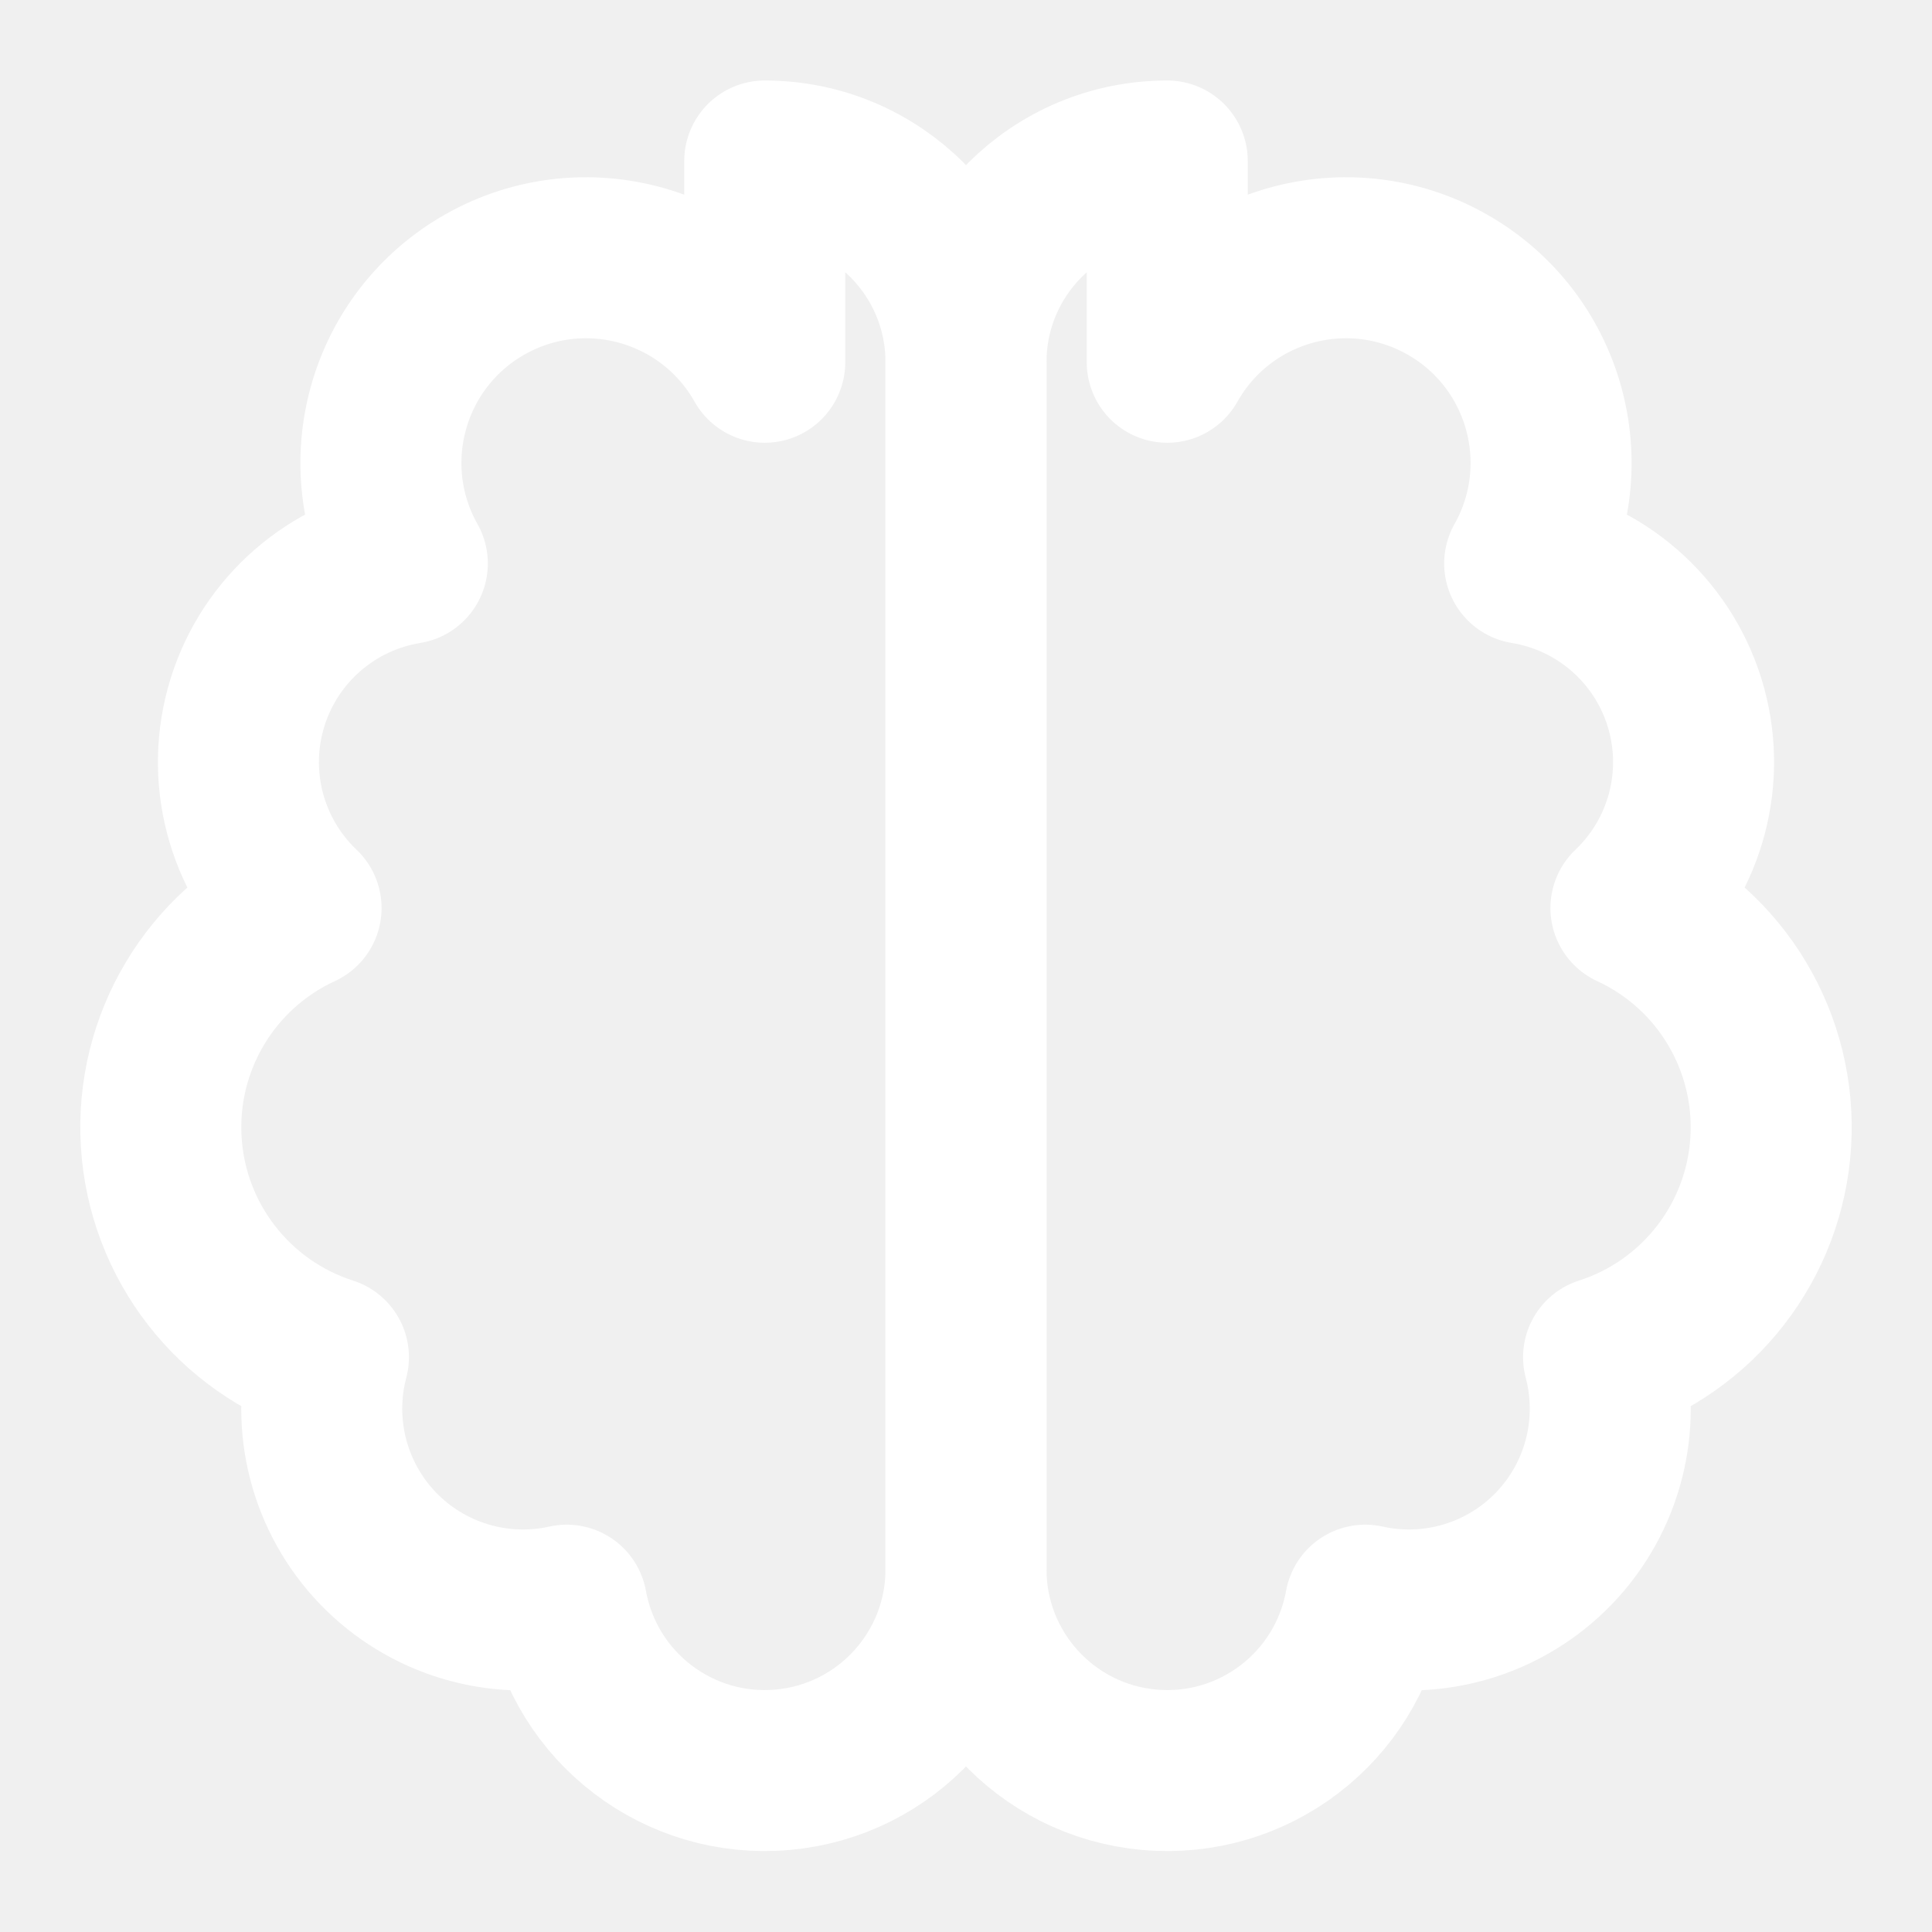
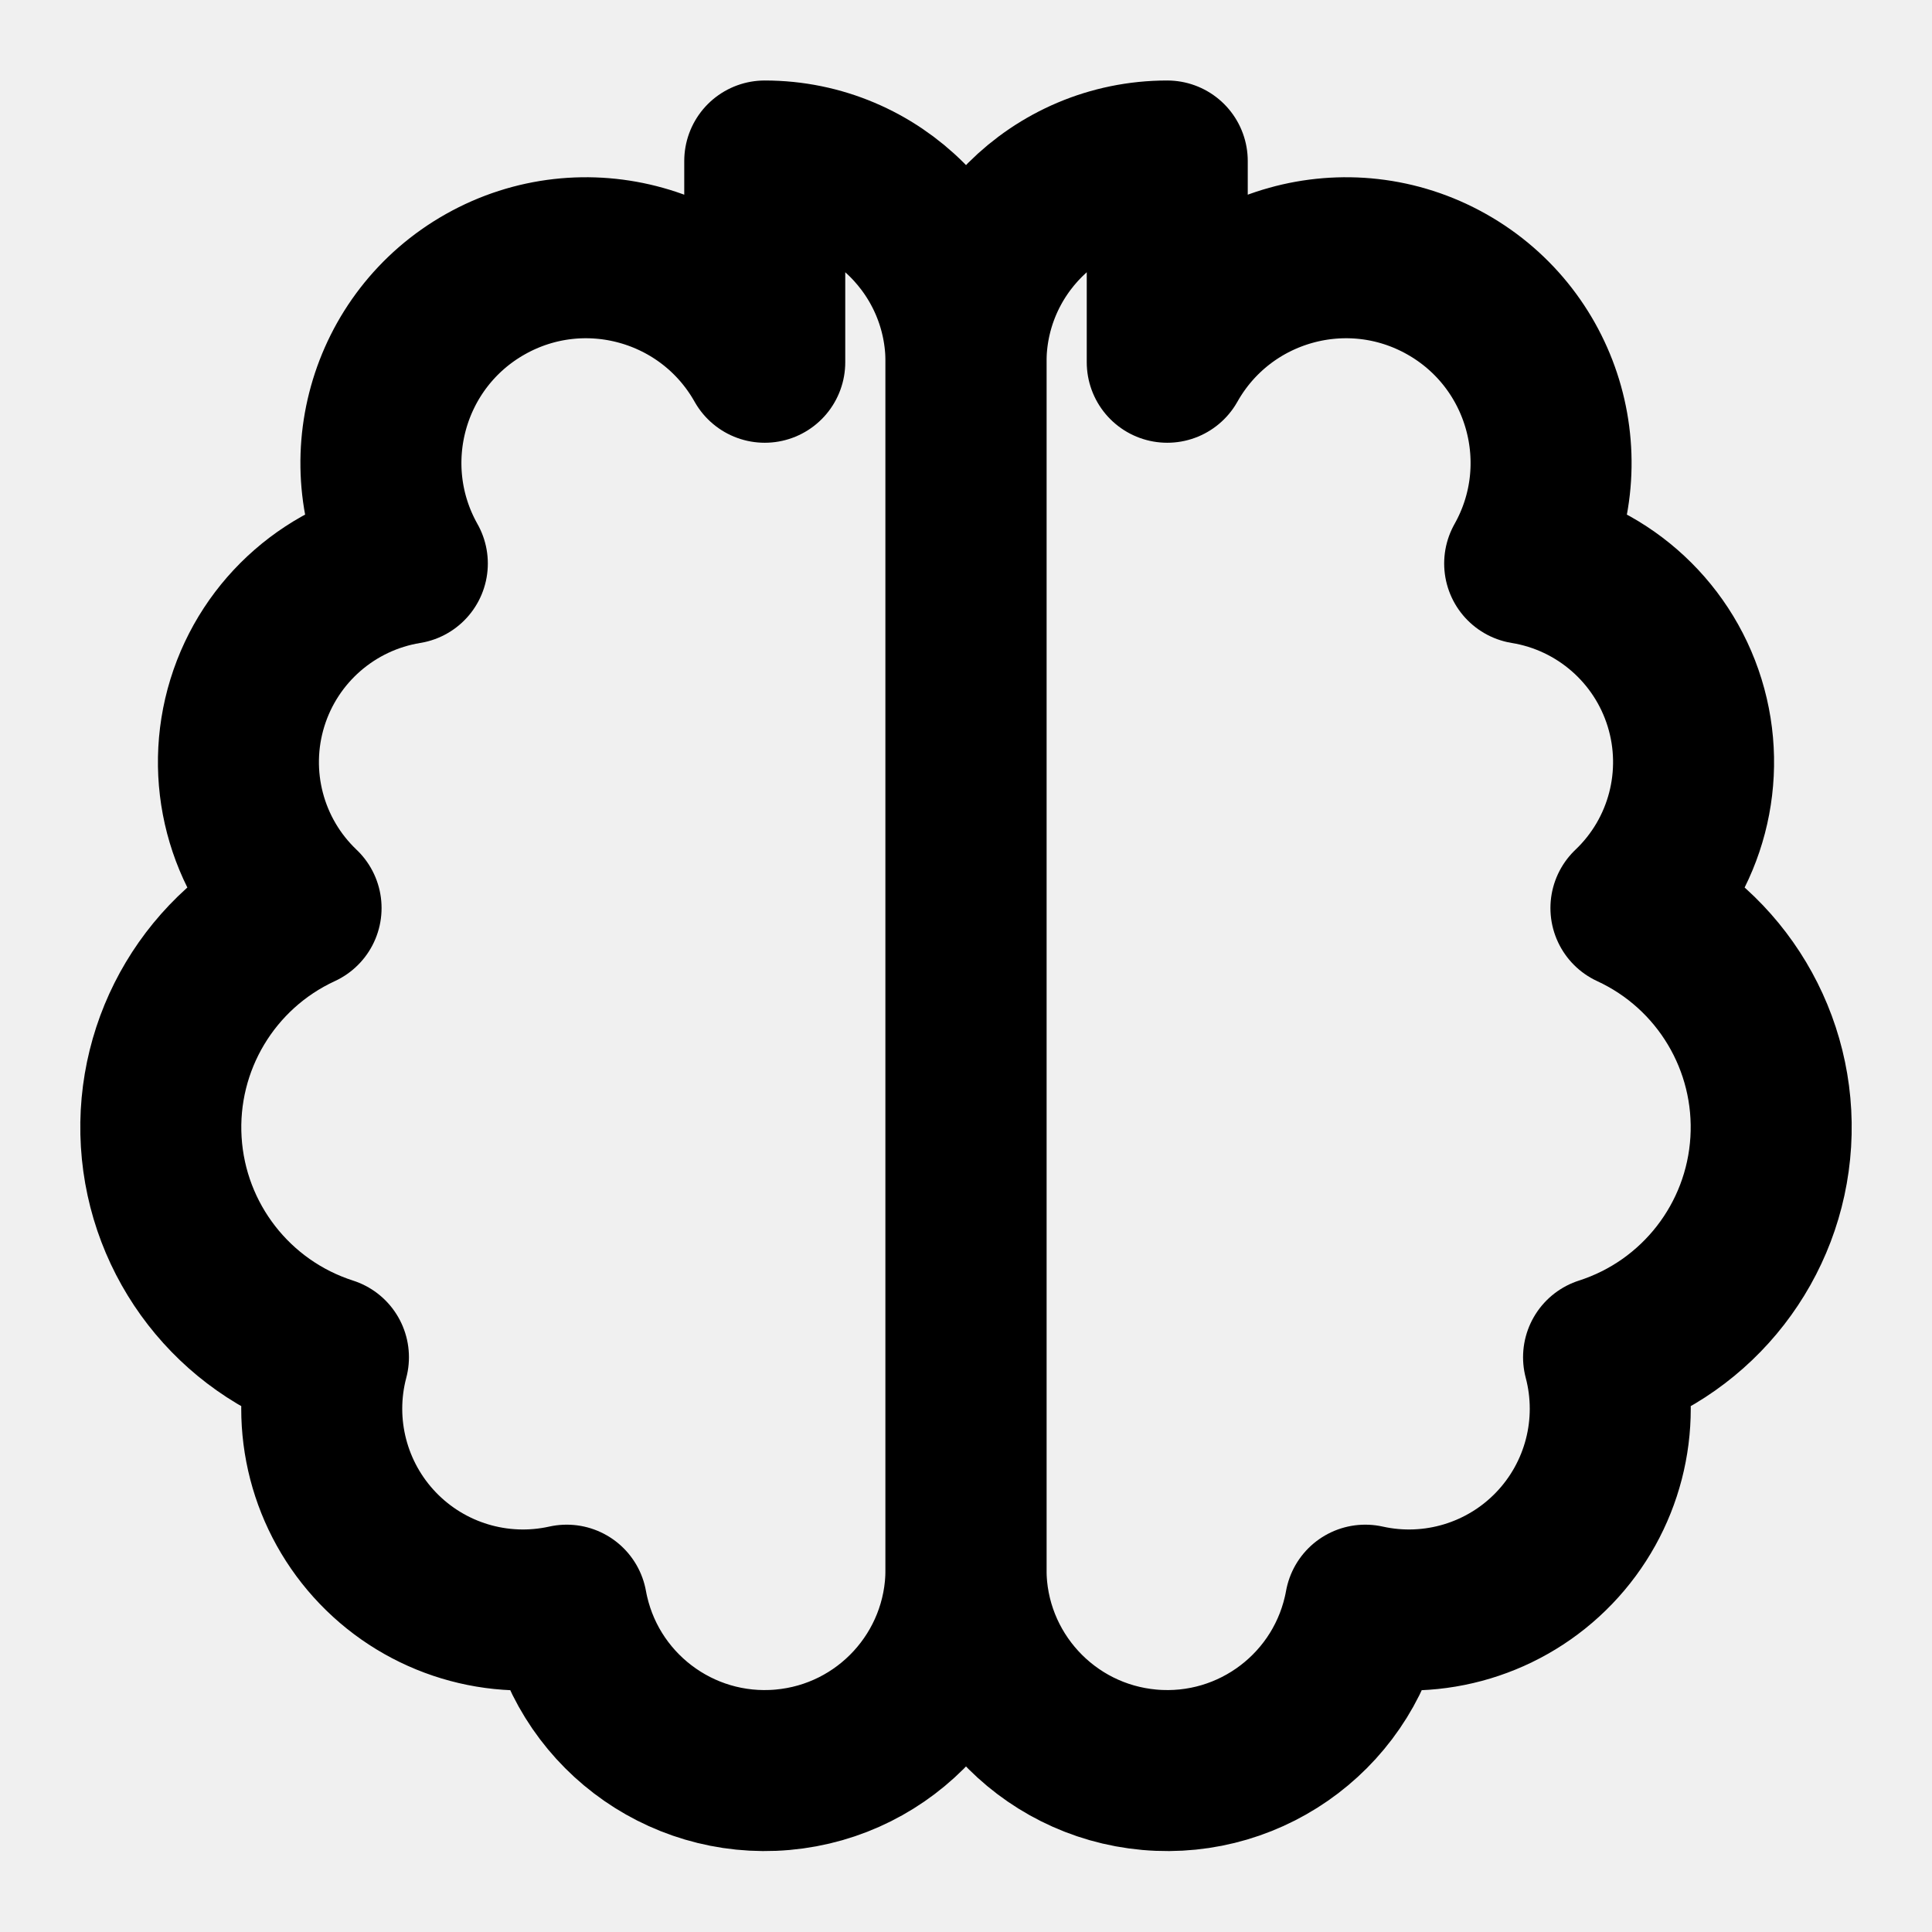
- <svg xmlns="http://www.w3.org/2000/svg" viewBox="0 0 24 24" fill="none" stroke="white" stroke-width="2" stroke-linecap="round" stroke-linejoin="round">
+ <svg xmlns="http://www.w3.org/2000/svg" viewBox="0 0 24 24" fill="none" stroke="currentColor" stroke-width="2" stroke-linecap="round" stroke-linejoin="round">
  <path d="M9.5 2A2.5 2.5 0 0 1 12 4.5v15a2.5 2.5 0 0 1-4.96.44 2.5 2.5 0 0 1-2.96-3.08 3 3 0 0 1-.34-5.58 2.5 2.5 0 0 1 1.32-4.28 2.5 2.5 0 0 1 4.44-2.5z" />
  <path d="M14.5 2A2.5 2.5 0 0 0 12 4.5v15a2.5 2.5 0 0 0 4.96.44 2.5 2.5 0 0 0 2.96-3.08 3 3 0 0 0 .34-5.58 2.5 2.5 0 0 0-1.32-4.28 2.5 2.5 0 0 0-4.44-2.5z" />
</svg>
